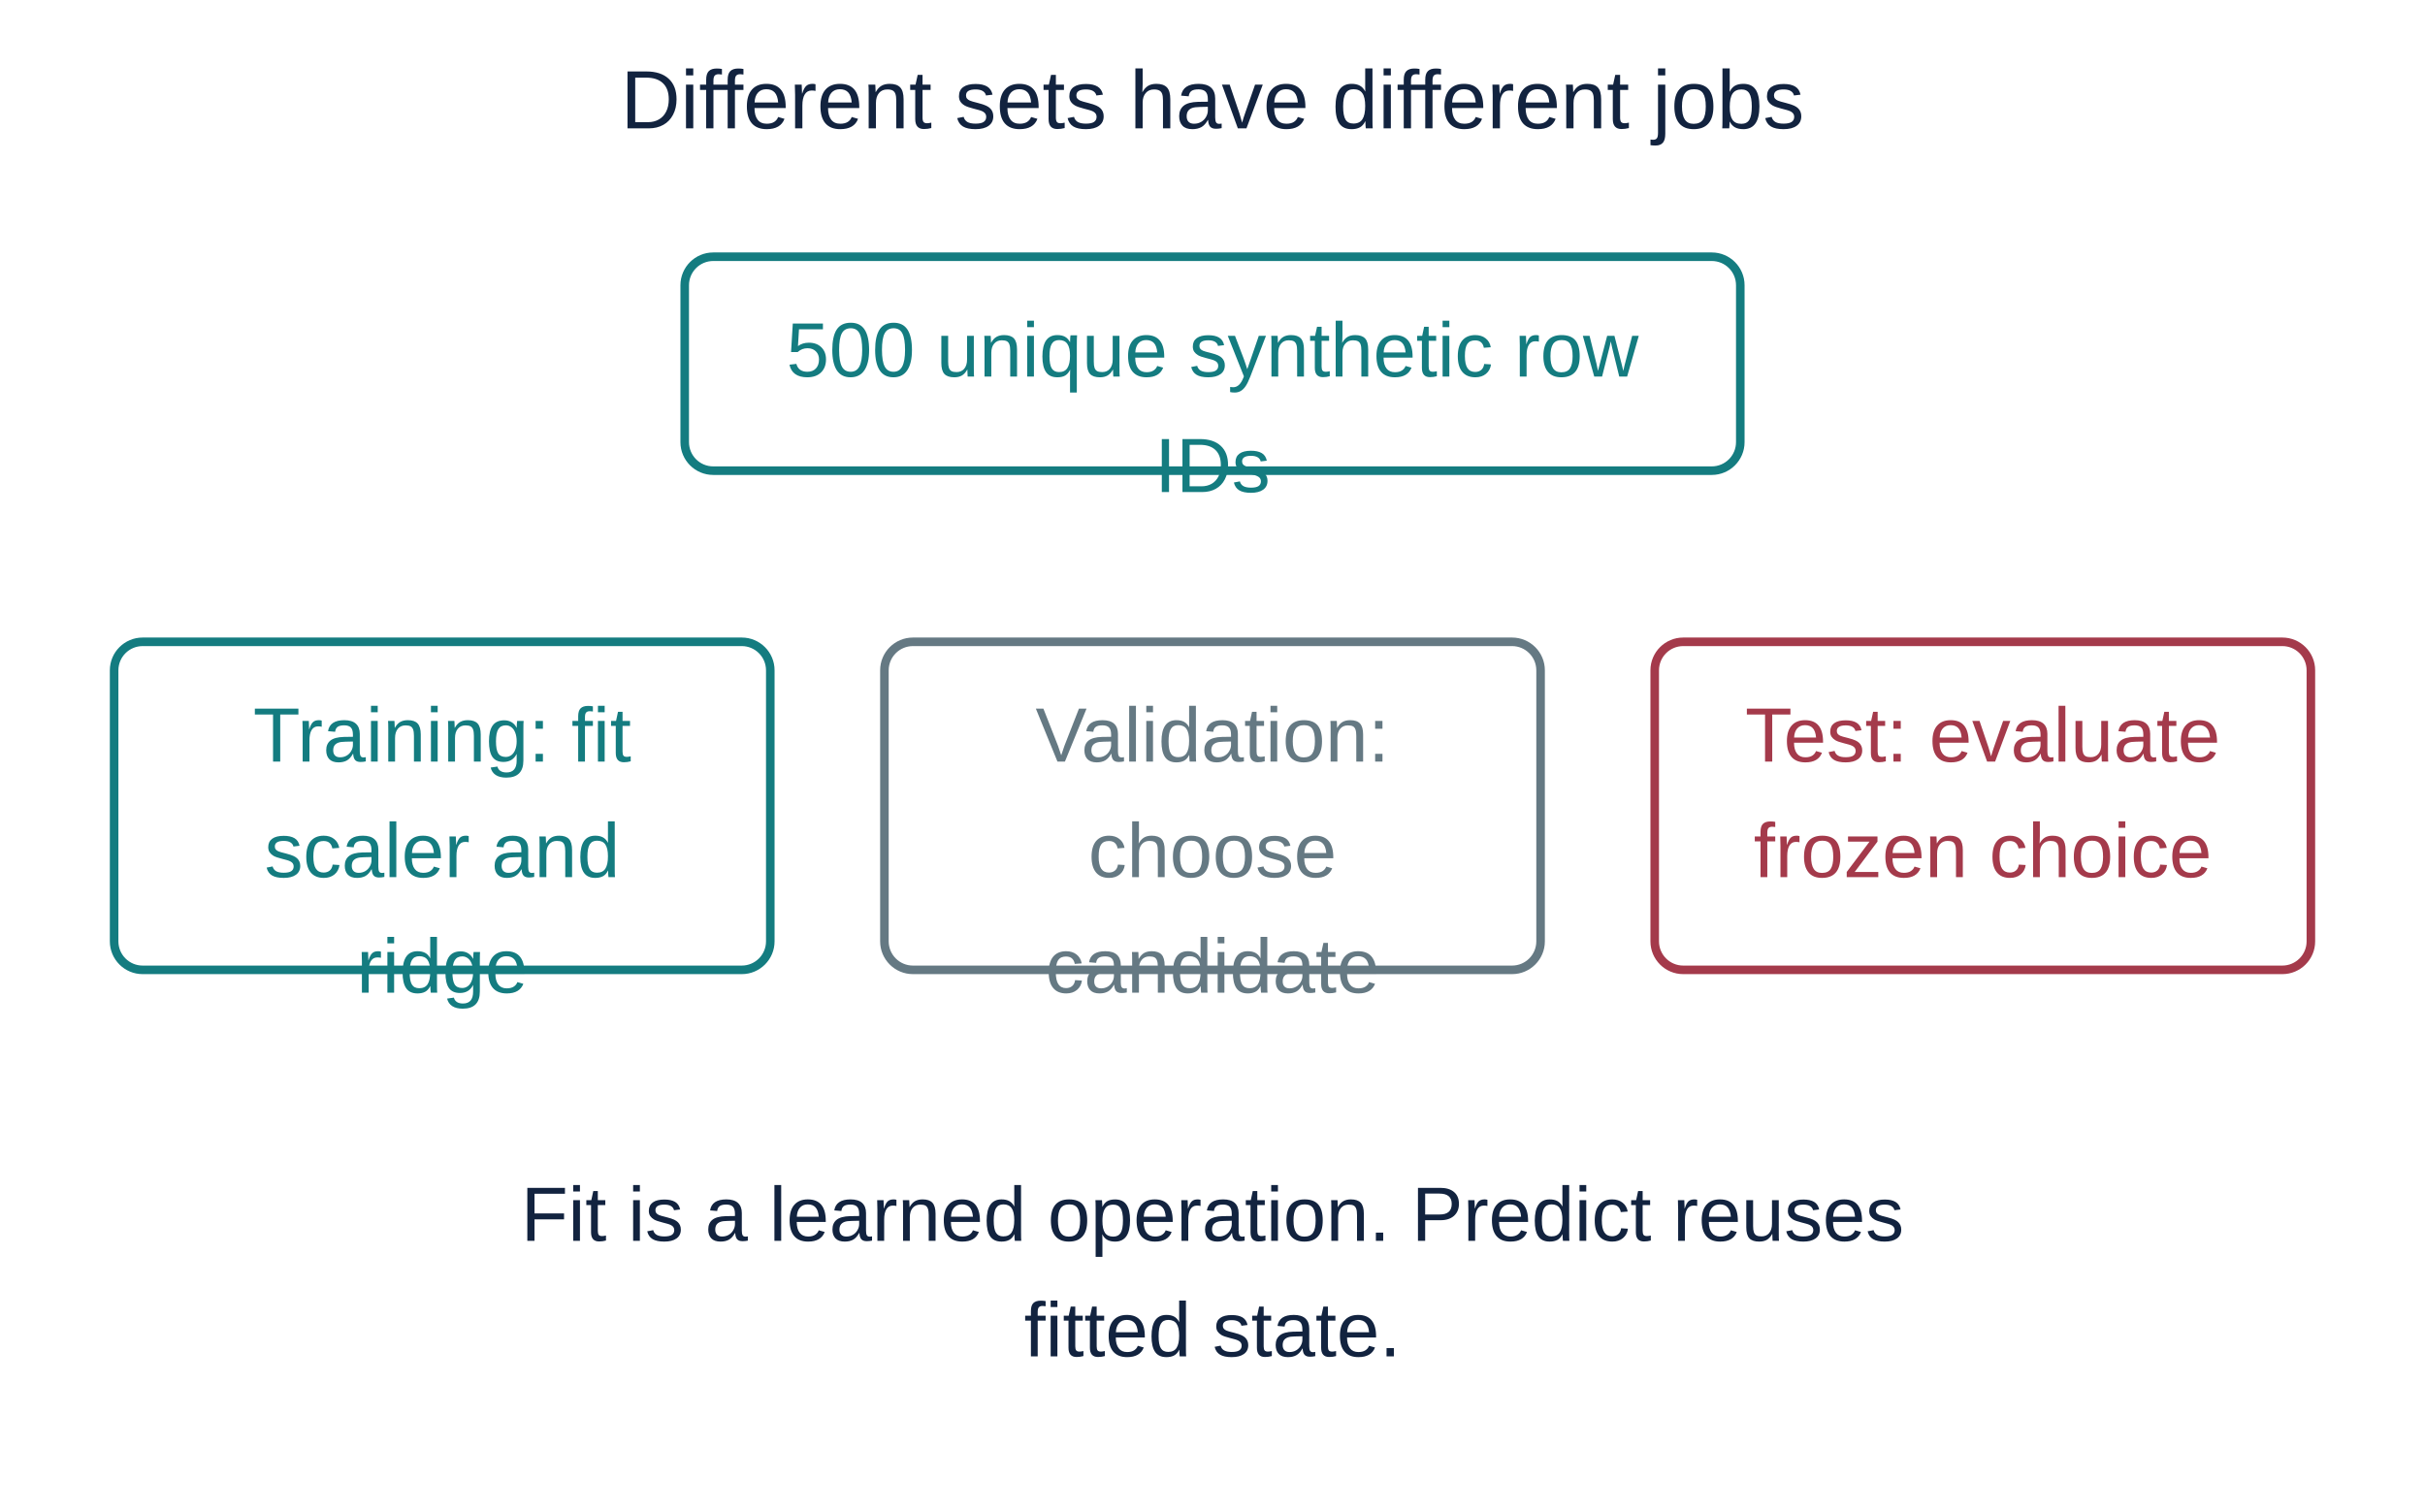
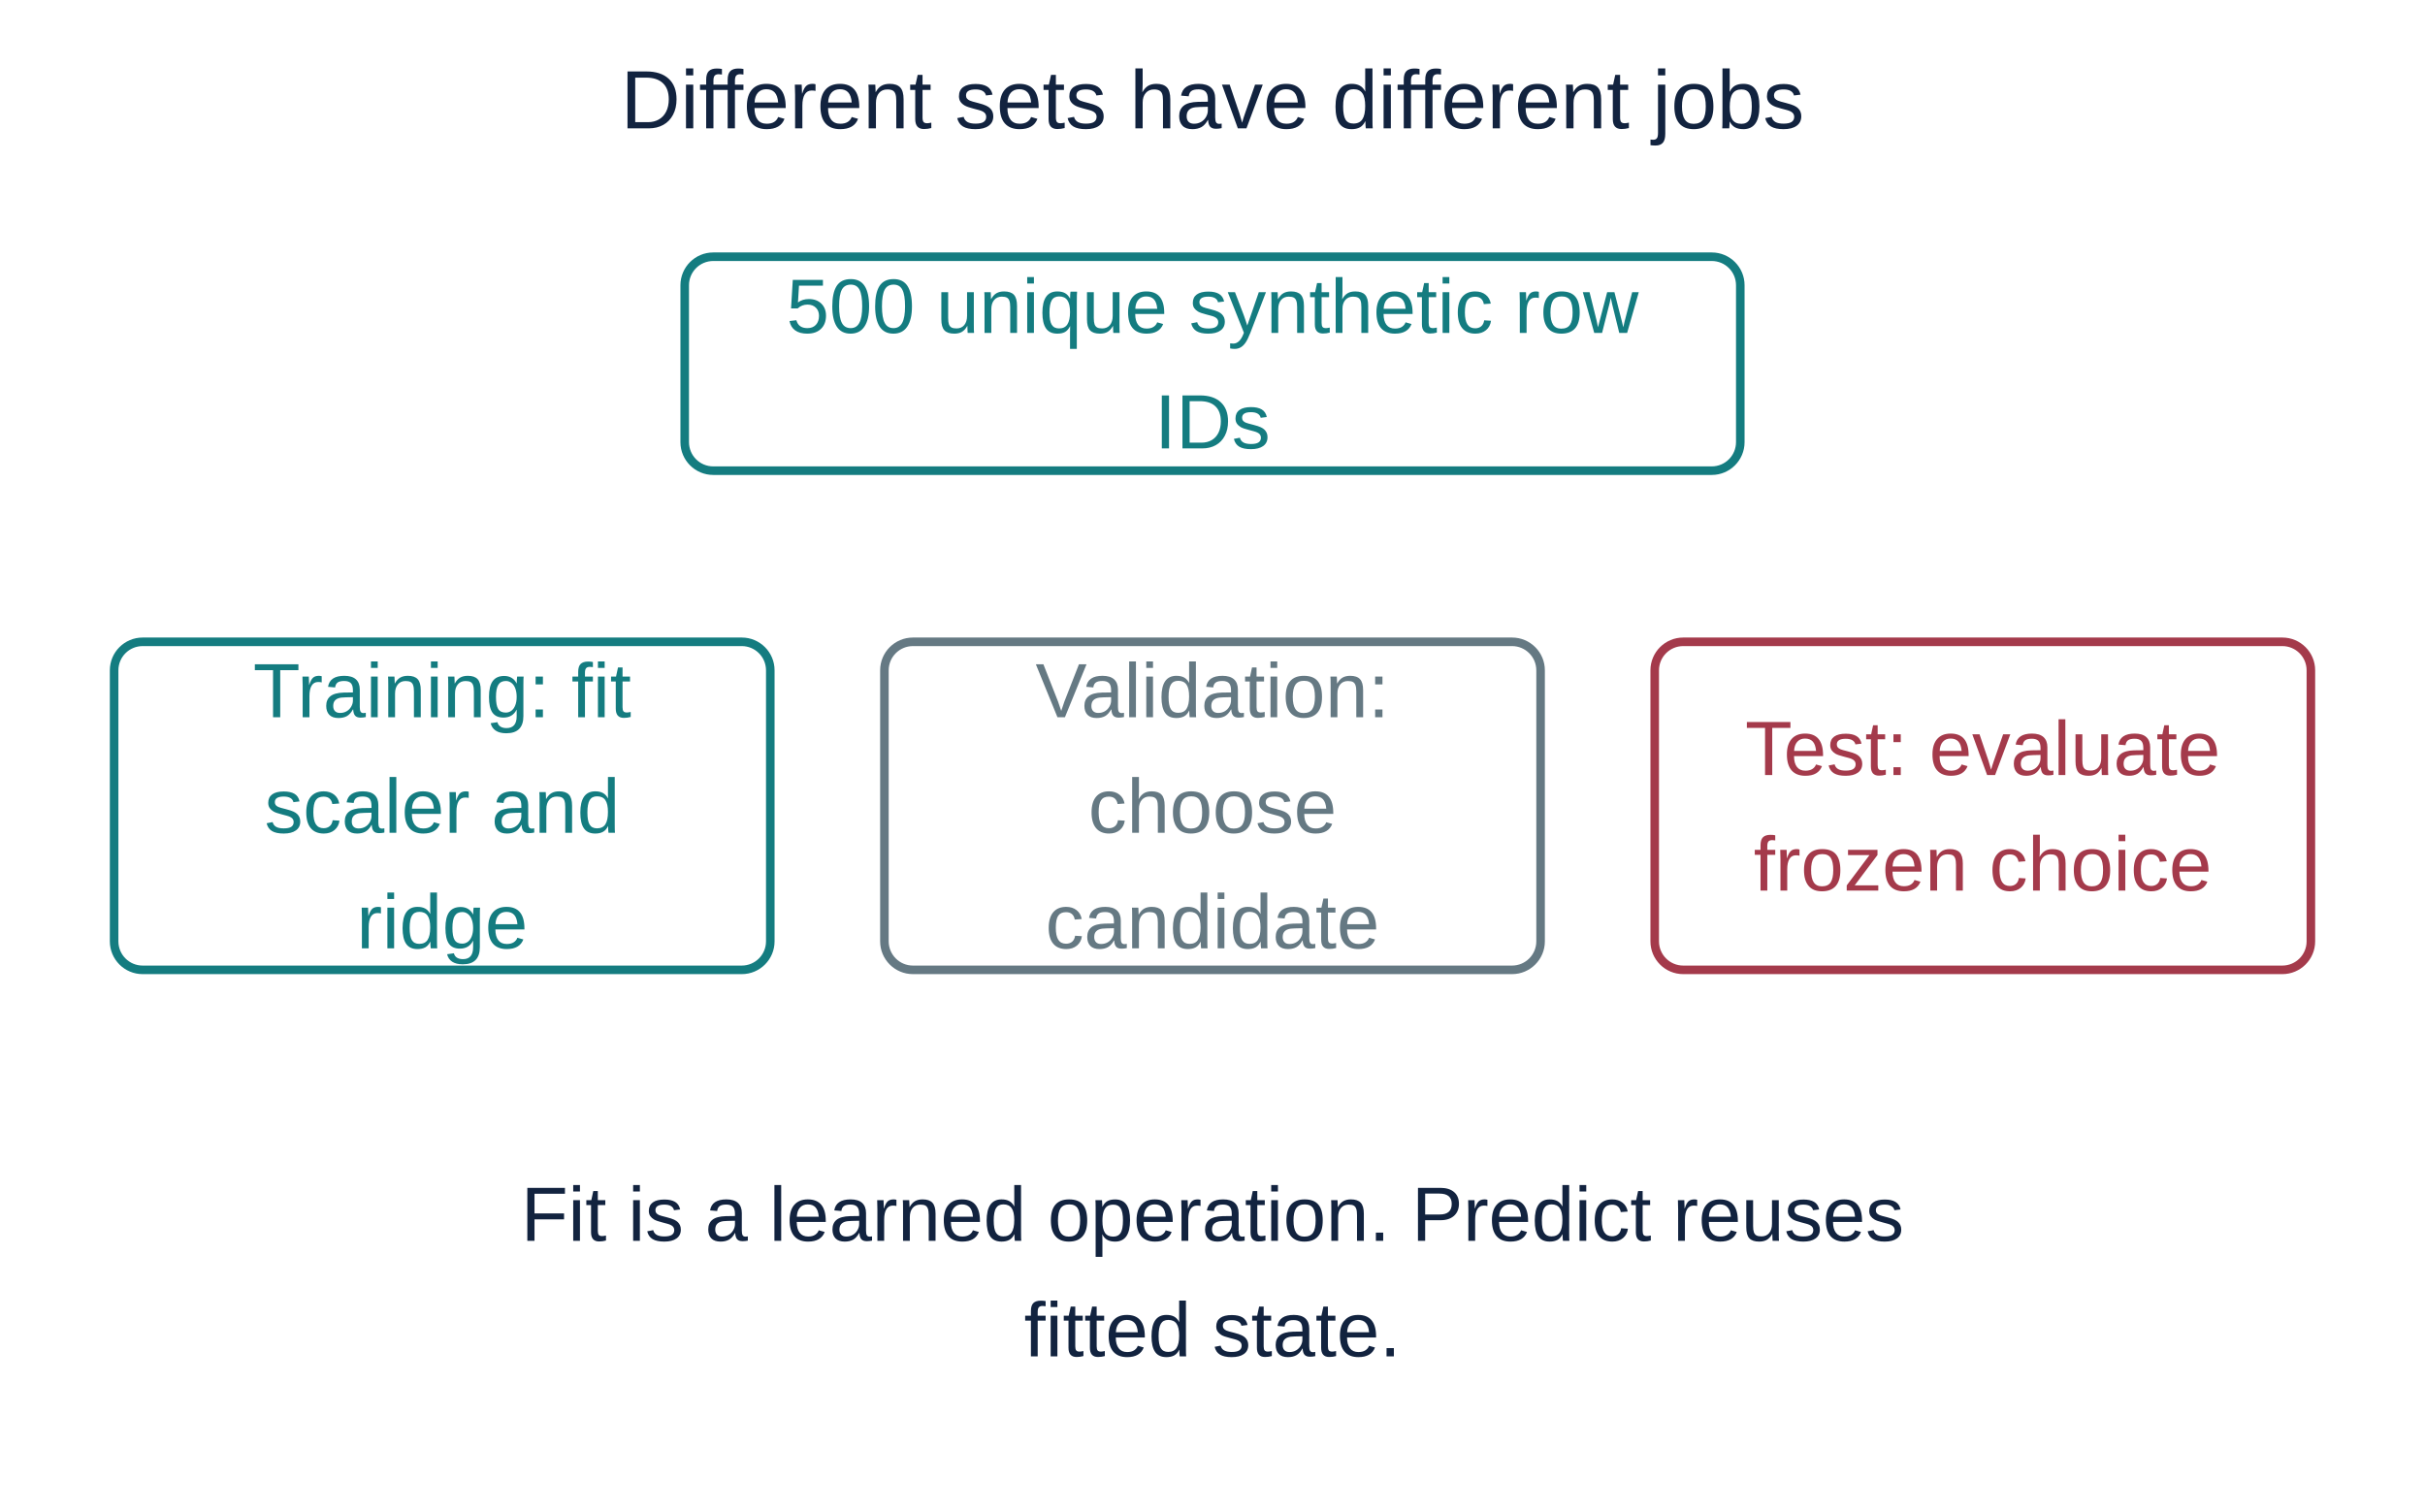
<svg xmlns="http://www.w3.org/2000/svg" viewBox="0 0 850 530" font-family="Arial,sans-serif" role="img" aria-label="Different sets have different jobs">
  <defs>
    <marker id="a" markerWidth="8" markerHeight="8" refX="6" refY="3" orient="auto">
      <path d="M0 0 L6 3 L0 6" fill="none" stroke="#147c80" stroke-width="1.3" />
    </marker>
  </defs>
  <text x="425" y="45.0" font-size="29" text-anchor="middle" fill="#12233f">Different sets have different jobs</text>
-   <rect x="240" y="90" width="370" height="75" rx="10" fill="none" stroke="#147c80" stroke-width="3" />
-   <text x="425.0" y="132.0" font-size="27" text-anchor="middle" fill="#147c80">500 unique synthetic row</text>
-   <text x="425.0" y="172.5" font-size="27" text-anchor="middle" fill="#147c80">IDs</text>
-   <rect x="40" y="225" width="230" height="115" rx="10" fill="none" stroke="#147c80" stroke-width="3" />
-   <text x="155.0" y="267.0" font-size="27" text-anchor="middle" fill="#147c80">Training: fit</text>
-   <text x="155.0" y="307.5" font-size="27" text-anchor="middle" fill="#147c80">scaler and</text>
-   <text x="155.0" y="348.0" font-size="27" text-anchor="middle" fill="#147c80">ridge</text>
-   <rect x="310" y="225" width="230" height="115" rx="10" fill="none" stroke="#657983" stroke-width="3" />
-   <text x="425.0" y="267.0" font-size="27" text-anchor="middle" fill="#657983">Validation:</text>
-   <text x="425.0" y="307.5" font-size="27" text-anchor="middle" fill="#657983">choose</text>
-   <text x="425.0" y="348.0" font-size="27" text-anchor="middle" fill="#657983">candidate</text>
-   <rect x="580" y="225" width="230" height="115" rx="10" fill="none" stroke="#a43a4b" stroke-width="3" />
-   <text x="695.0" y="267.0" font-size="27" text-anchor="middle" fill="#a43a4b">Test: evaluate</text>
-   <text x="695.0" y="307.5" font-size="27" text-anchor="middle" fill="#a43a4b">frozen choice</text>
+   <g class="node">
+     <rect x="240" y="90" width="370" height="75" rx="10" fill="none" stroke="#147c80" stroke-width="3" />
+     <text x="425.0" y="116.7" font-size="27" text-anchor="middle" fill="#147c80">500 unique synthetic row</text>
+     <text x="425.0" y="157.2" font-size="27" text-anchor="middle" fill="#147c80">IDs</text>
+   </g>
+   <g class="node">
+     <rect x="40" y="225" width="230" height="115" rx="10" fill="none" stroke="#147c80" stroke-width="3" />
+     <text x="155.0" y="251.45" font-size="27" text-anchor="middle" fill="#147c80">Training: fit</text>
+     <text x="155.0" y="291.95" font-size="27" text-anchor="middle" fill="#147c80">scaler and</text>
+     <text x="155.0" y="332.45" font-size="27" text-anchor="middle" fill="#147c80">ridge</text>
+   </g>
+   <g class="node">
+     <rect x="310" y="225" width="230" height="115" rx="10" fill="none" stroke="#657983" stroke-width="3" />
+     <text x="425.0" y="251.45" font-size="27" text-anchor="middle" fill="#657983">Validation:</text>
+     <text x="425.0" y="291.95" font-size="27" text-anchor="middle" fill="#657983">choose</text>
+     <text x="425.0" y="332.45" font-size="27" text-anchor="middle" fill="#657983">candidate</text>
+   </g>
+   <g class="node">
+     <rect x="580" y="225" width="230" height="115" rx="10" fill="none" stroke="#a43a4b" stroke-width="3" />
+     <text x="695.0" y="271.7" font-size="27" text-anchor="middle" fill="#a43a4b">Test: evaluate</text>
+     <text x="695.0" y="312.2" font-size="27" text-anchor="middle" fill="#a43a4b">frozen choice</text>
+   </g>
  <text x="425" y="435.0" font-size="27" text-anchor="middle" fill="#12233f">Fit is a learned operation. Predict reuses</text>
  <text x="425" y="475.5" font-size="27" text-anchor="middle" fill="#12233f">fitted state.</text>
</svg>
